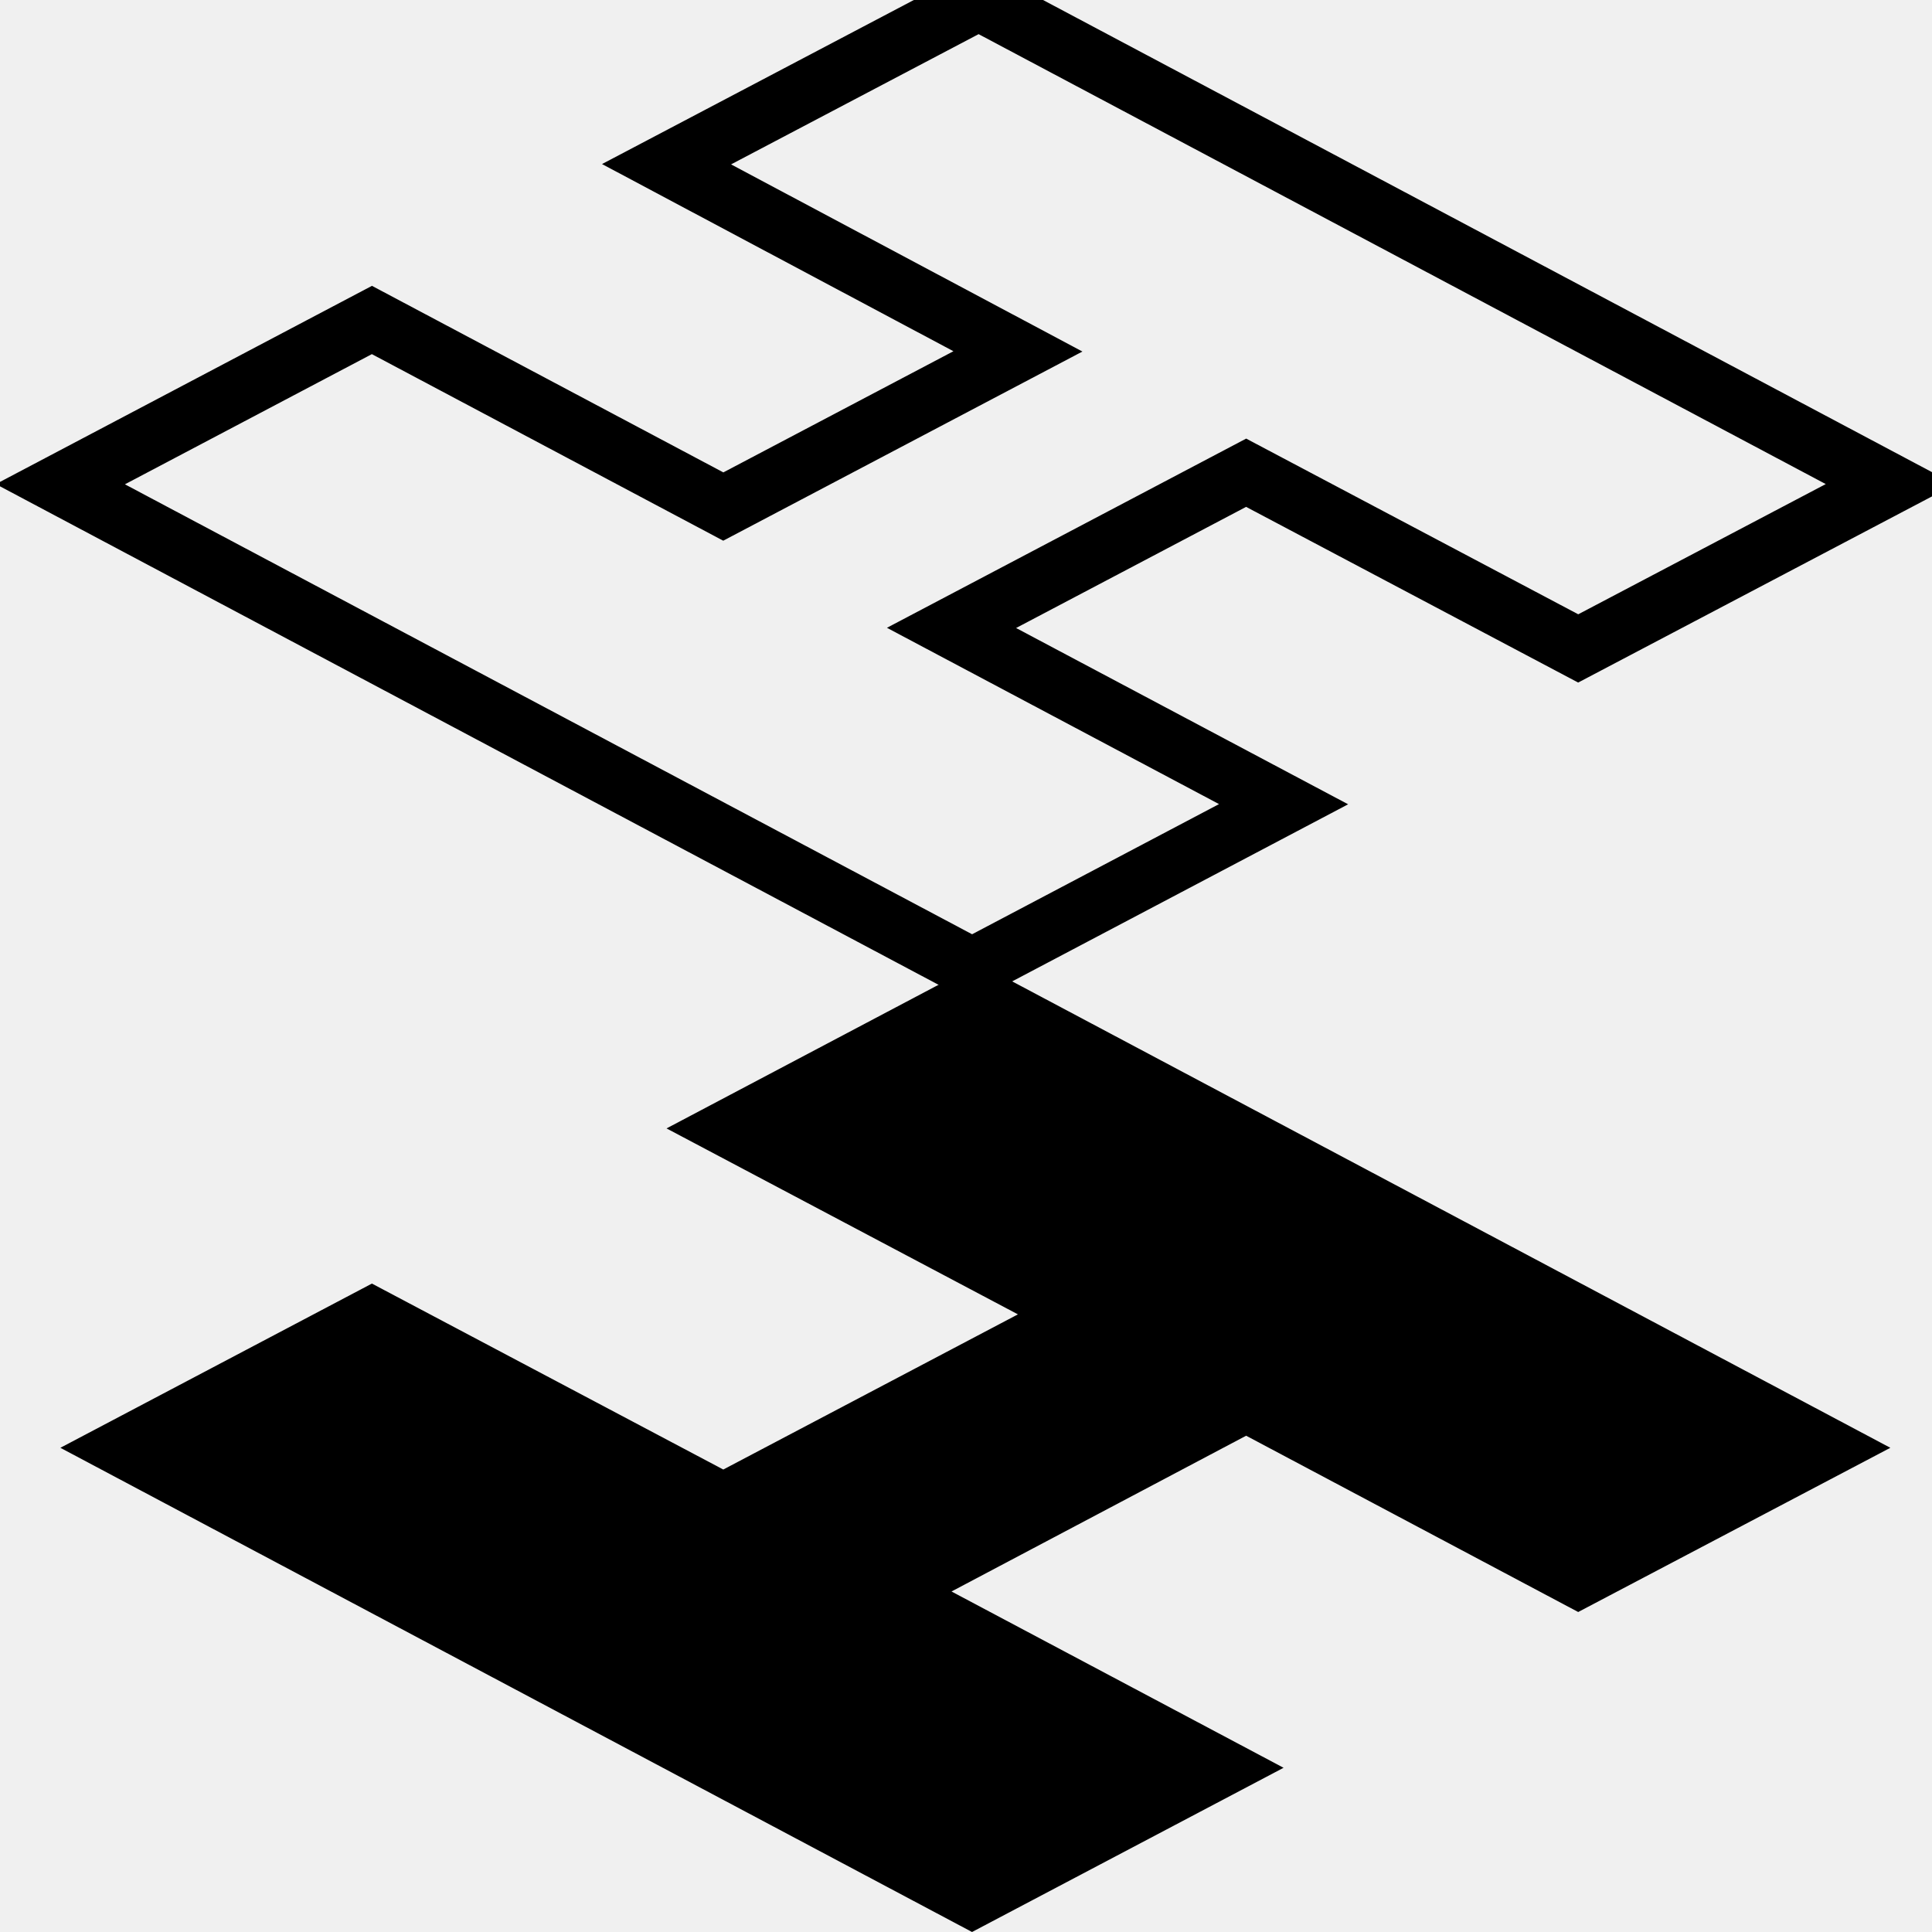
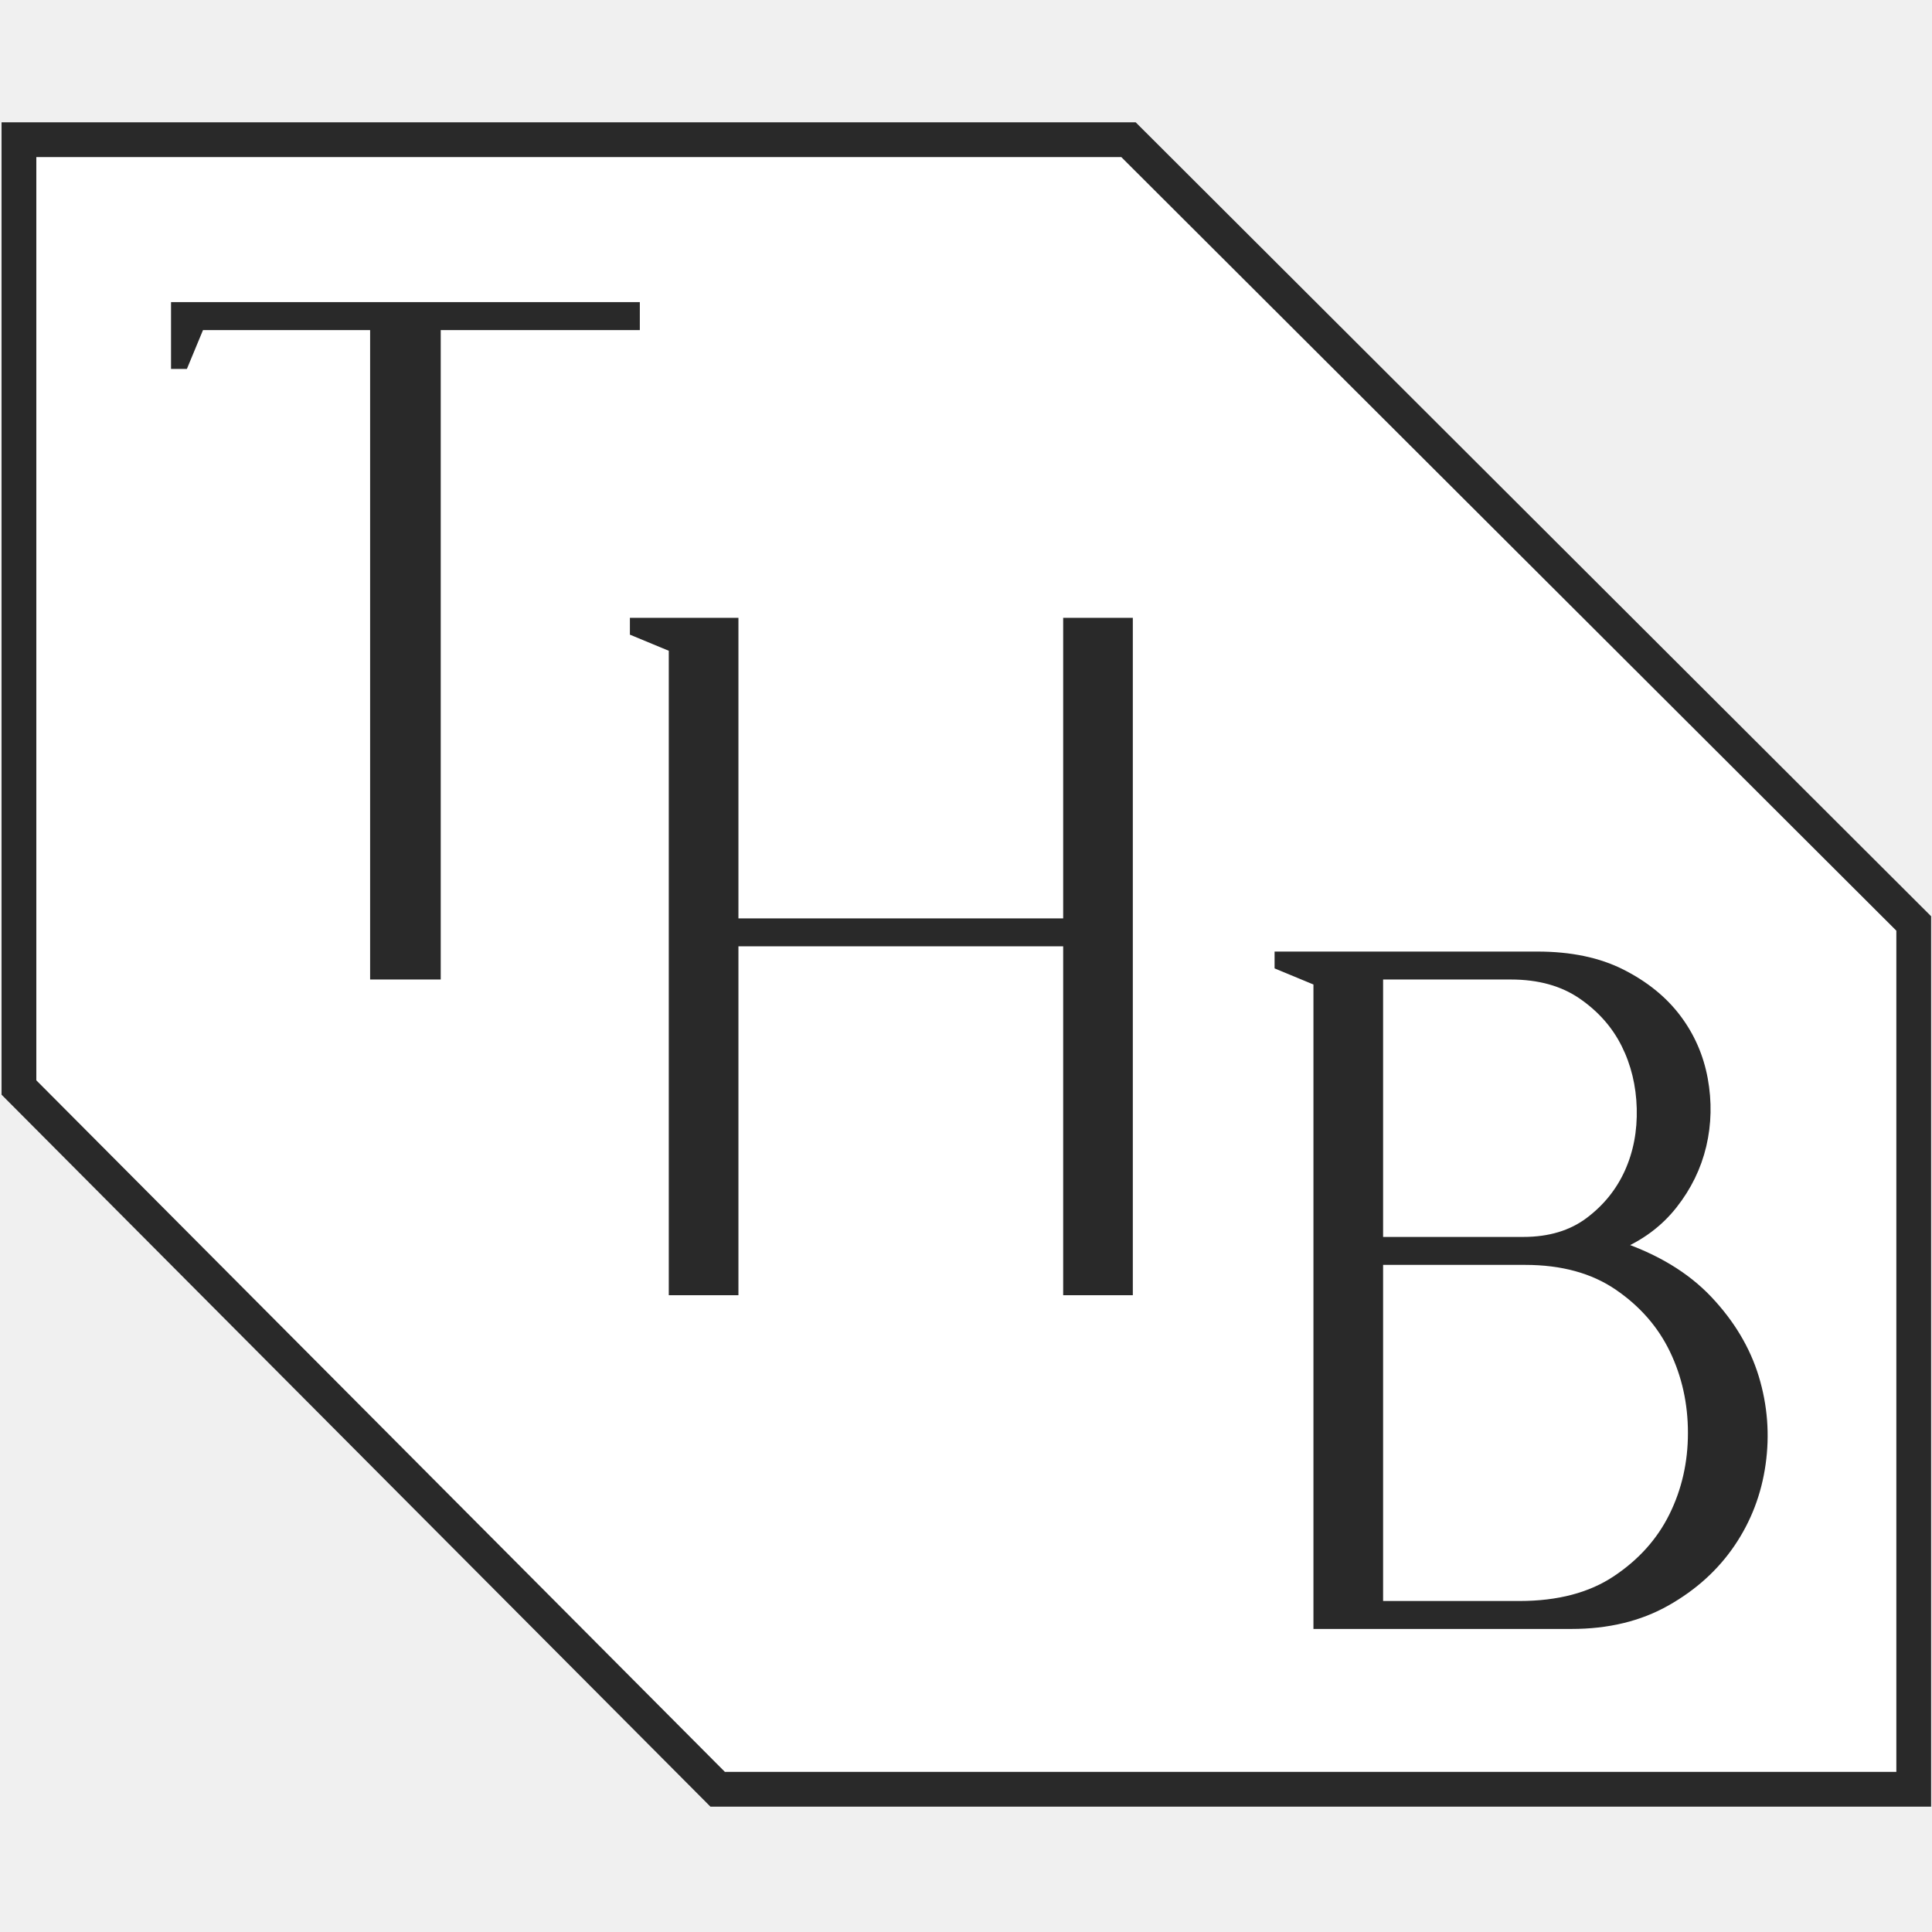
- <svg xmlns="http://www.w3.org/2000/svg" width="32" height="32" fill="none">
-   <style>
-     .stroke {
-       stroke: #000;
-     }
-     .fill {
-       fill: #000;
-     }
-     @media (prefers-color-scheme: dark) {
-       .stroke {
-         stroke: #fff;
-       }
-       .fill {
-         fill: #fff;
-       }
-     }
-   </style>
-   <path class="stroke" fill-rule="evenodd" d="M16.1 16.04 1 8.02 6.16 5.3l5.82 3.09 4.88-2.57-5.82-3.1L16.21 0l15.1 8.02-5.17 2.72-5.5-2.91-4.88 2.57 5.5 2.92-5.16 2.72Z" />
-   <path class="fill" fill-rule="evenodd" d="M16.1 32 1 23.98l5.16-2.72 5.82 3.08 4.88-2.57-5.82-3.08 5.17-2.73 15.1 8.02-5.17 2.72-5.5-2.92-4.88 2.58 5.5 2.92L16.1 32Z" />
+ <svg xmlns="http://www.w3.org/2000/svg" width="32" height="32" viewBox="0 0 408 357" fill="none">
+   <path d="M4 9.774V204.16L151.556 352.357H404.142V169.519L238.315 4H4V9.774Z" fill="white" />
+   <path d="M4 9.774V204.16L151.556 352.357H404.142V169.519L238.315 4H4V9.774Z" stroke="#292929" stroke-width="7.343" stroke-miterlimit="10" />
+   <path d="M37.165 39.353H134.07V43.157H92.023V180.305H79.21V43.157H42.17L38.767 51.366H37.165V39.353Z" fill="#292929" />
+   <path d="M37.165 39.353H134.07V43.158H92.023V180.305H79.21V43.158H42.17L38.767 51.366H37.165V39.353Z" stroke="#292929" stroke-width="2.097" stroke-miterlimit="10" />
+   <path d="M134.071 107.827V106.026H154.894V169.494H225.569V106.026H238.181V246.978H225.569V173.298H154.894V246.978H142.281V111.23L134.071 107.827Z" fill="#292929" />
+   <path d="M134.071 107.827V106.026H154.894V169.494H225.569V106.026H238.181V246.978H225.569V173.298H154.894V246.978H142.281V111.23L134.071 107.827Z" stroke="#292929" stroke-width="2.097" stroke-miterlimit="10" />
+   <path d="M291.035 240.57V313.648H320.869C329.141 313.648 335.984 311.847 341.389 308.243C346.796 304.639 350.832 300.135 353.502 294.728C356.171 289.324 357.507 283.452 357.507 277.11C357.507 270.771 356.205 264.897 353.605 259.492C351.001 254.085 347.062 249.578 341.79 245.974C336.515 242.373 329.943 240.57 322.07 240.57H291.035ZM291.035 236.765H321.669C327.274 236.765 331.945 235.363 335.683 232.562C339.419 229.758 342.22 226.289 344.095 222.149C345.959 218.014 346.827 213.474 346.695 208.536C346.561 203.599 345.46 199.058 343.392 194.921C341.32 190.784 338.252 187.312 334.183 184.511C330.107 181.707 325.072 180.305 319.066 180.305H291.035V236.765ZM270.214 176.5H324.673C331.609 176.5 337.518 177.736 342.392 180.204C347.263 182.676 351.131 185.81 354.003 189.614C356.873 193.419 358.74 197.693 359.609 202.43C360.475 207.169 360.377 211.807 359.31 216.343C358.238 220.882 356.205 225.053 353.203 228.858C350.199 232.662 346.294 235.564 341.491 237.565C349.499 240.237 355.87 244.073 360.612 249.079C365.346 254.085 368.619 259.561 370.423 265.496C372.223 271.439 372.688 277.48 371.822 283.616C370.953 289.757 368.82 295.33 365.417 300.333C362.014 305.339 357.473 309.445 351.801 312.647C346.125 315.852 339.488 317.452 331.881 317.452H278.422V181.707L270.214 178.303V176.5Z" fill="#292929" />
+   <path d="M291.035 240.57V313.648H320.869C329.141 313.648 335.984 311.847 341.389 308.243C346.796 304.639 350.832 300.135 353.502 294.728C356.171 289.324 357.507 283.452 357.507 277.11C357.507 270.771 356.205 264.897 353.605 259.492C351.001 254.085 347.062 249.578 341.79 245.974C336.515 242.373 329.943 240.57 322.07 240.57H291.035ZM291.035 236.765H321.669C327.274 236.765 331.945 235.363 335.683 232.562C339.419 229.758 342.22 226.289 344.095 222.149C345.959 218.014 346.827 213.474 346.695 208.536C346.561 203.599 345.46 199.058 343.392 194.921C341.32 190.784 338.252 187.312 334.183 184.511C330.107 181.707 325.072 180.305 319.066 180.305H291.035V236.765ZM270.214 176.5H324.673C331.609 176.5 337.518 177.736 342.392 180.204C347.263 182.676 351.131 185.81 354.003 189.614C356.873 193.419 358.74 197.693 359.609 202.43C360.475 207.169 360.377 211.807 359.31 216.343C358.238 220.882 356.205 225.053 353.203 228.858C350.199 232.662 346.294 235.564 341.491 237.565C349.499 240.237 355.87 244.073 360.612 249.079C365.346 254.085 368.619 259.561 370.423 265.496C372.223 271.439 372.688 277.48 371.822 283.616C370.953 289.757 368.82 295.33 365.417 300.333C362.014 305.339 357.473 309.445 351.801 312.647C346.125 315.852 339.488 317.452 331.881 317.452H278.422V181.707L270.214 178.303V176.5Z" stroke="#292929" stroke-width="2.097" stroke-miterlimit="10" />
</svg>
